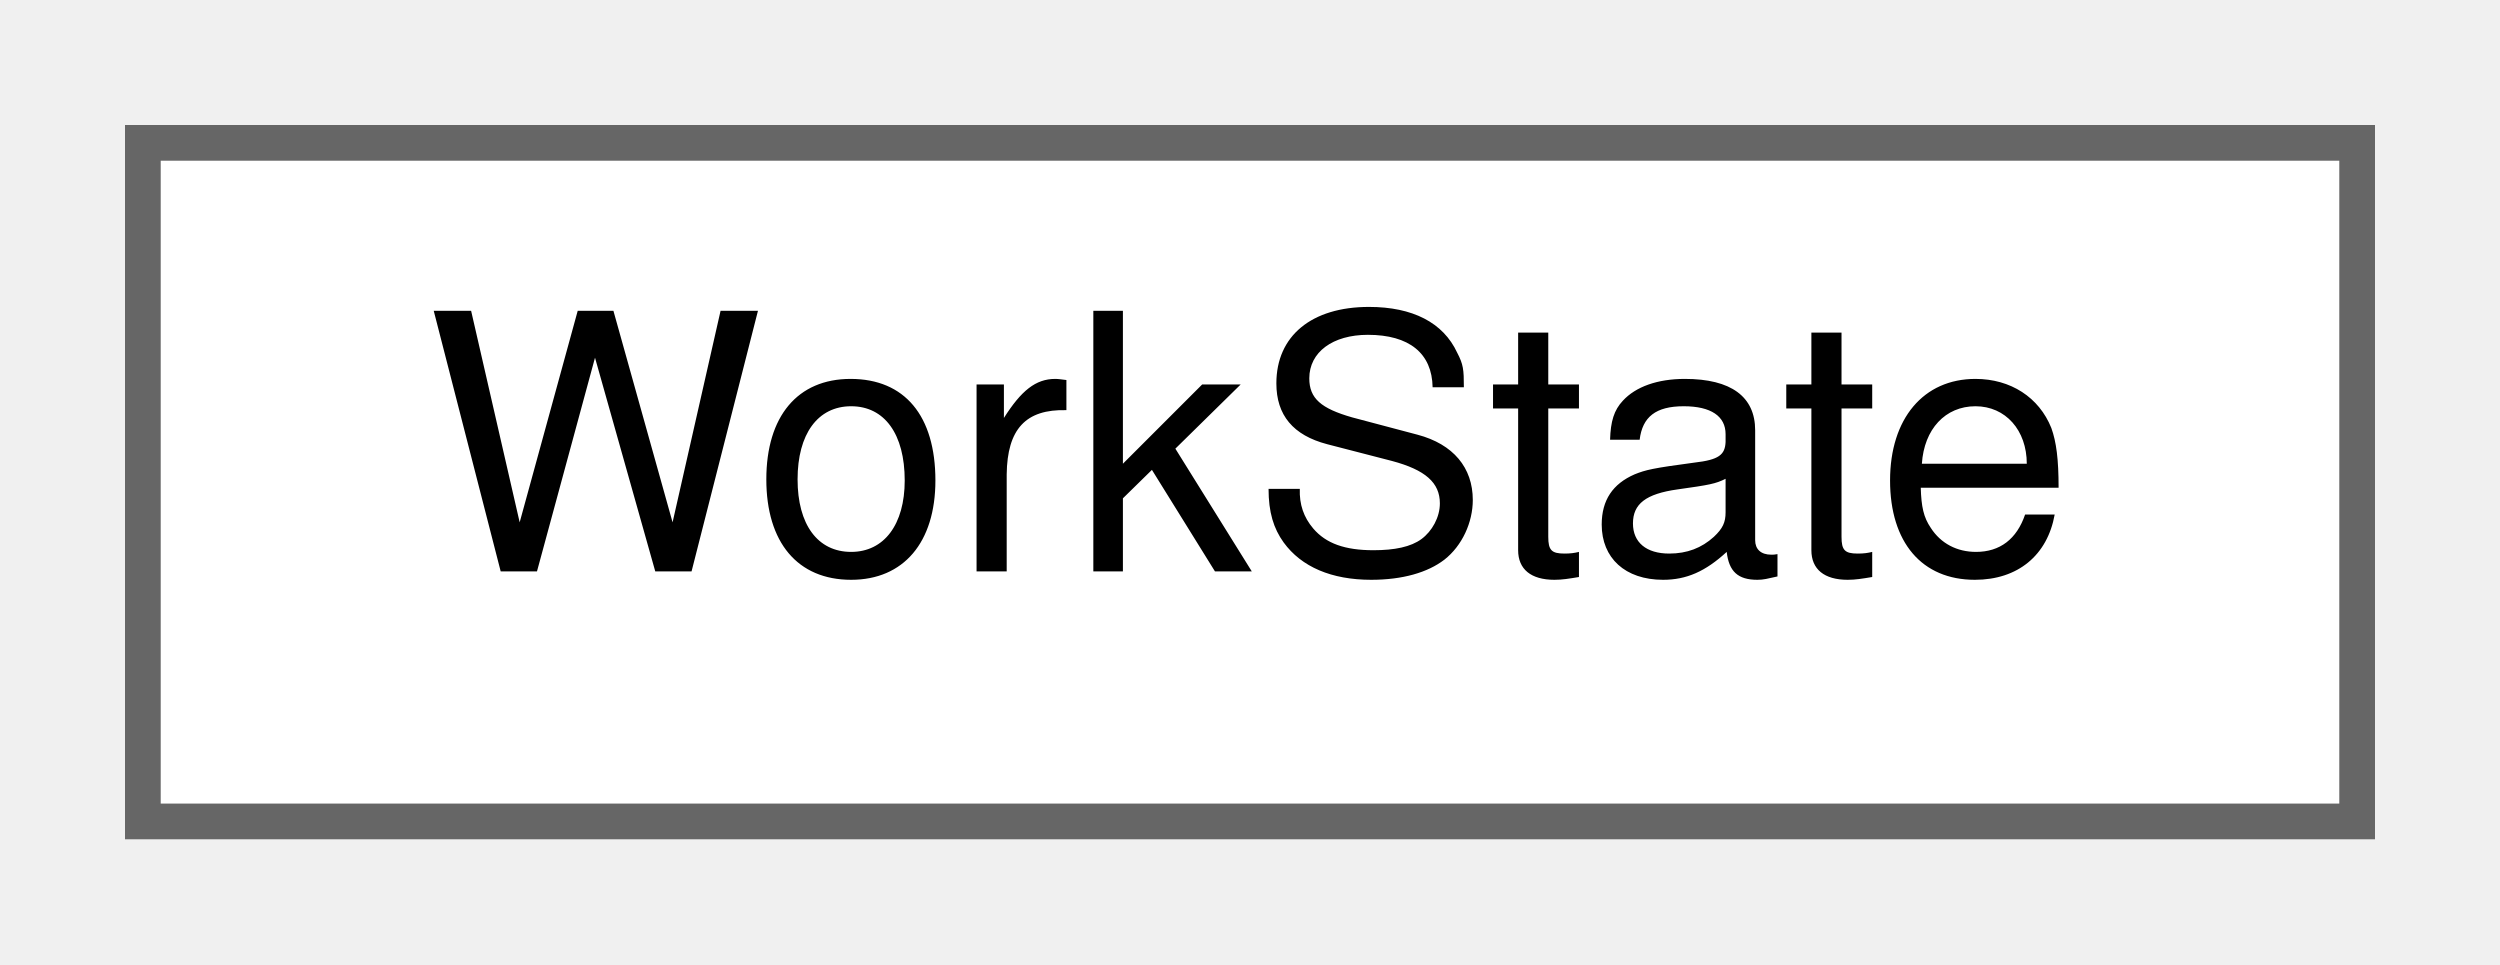
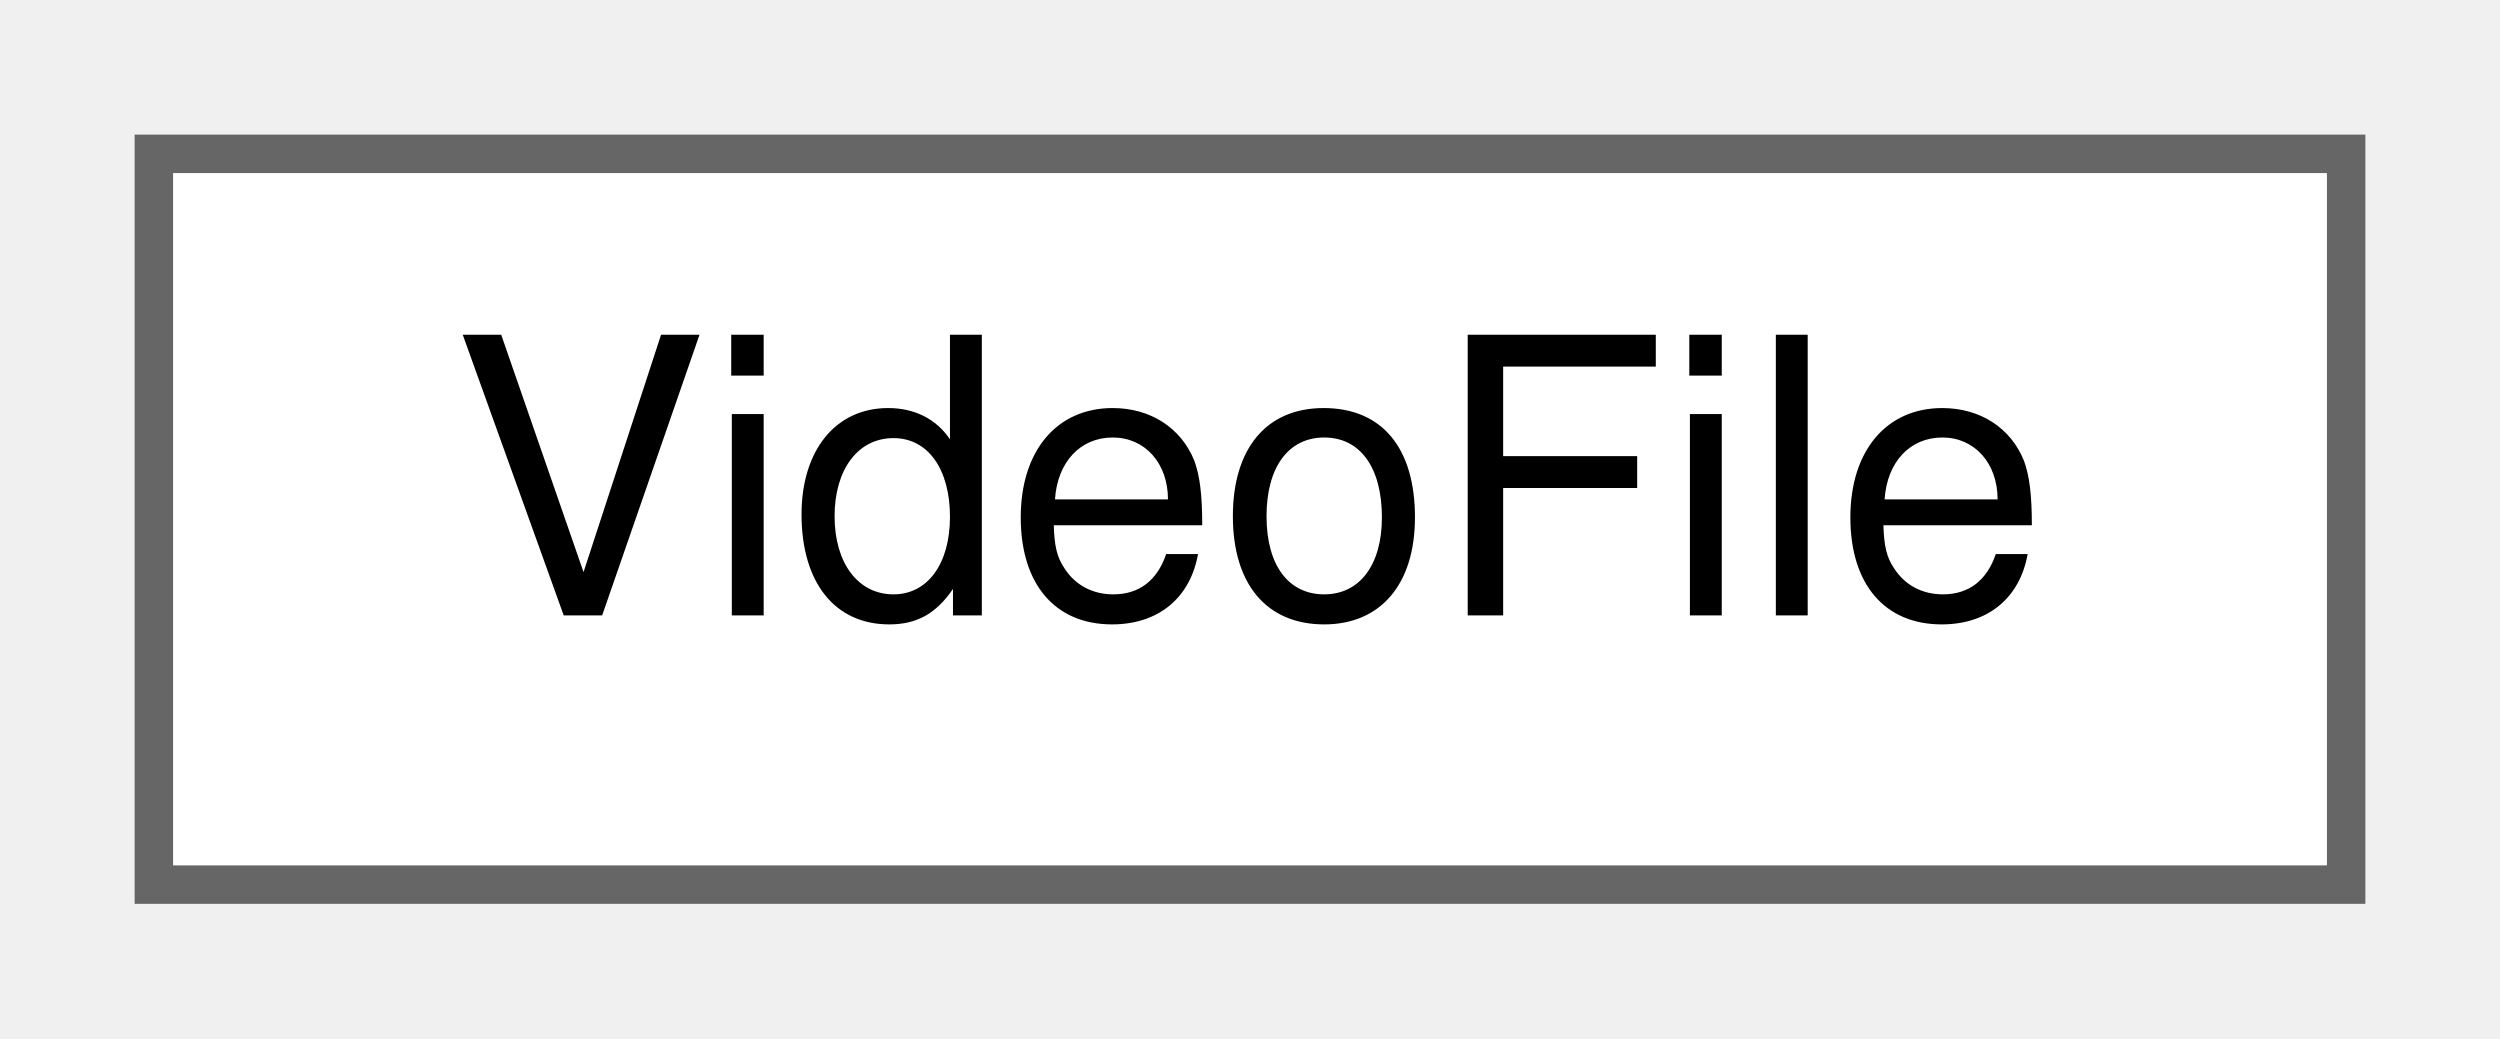
- <svg xmlns="http://www.w3.org/2000/svg" xmlns:xlink="http://www.w3.org/1999/xlink" width="70pt" height="27pt" viewBox="0.00 0.00 70.00 27.00">
+ <svg xmlns="http://www.w3.org/2000/svg" xmlns:xlink="http://www.w3.org/1999/xlink" width="65pt" height="27pt" viewBox="0.00 0.00 65.00 27.00">
  <g id="graph0" class="graph" transform="scale(1 1) rotate(0) translate(4 23)">
    <g id="node1" class="node">
      <g id="a_node1">
-         <a xlink:href="d3/d01/class_work_state.html" target="_top" xlink:title=" ">
-           <polygon fill="white" stroke="#666666" points="62,-19 0,-19 0,0 62,0 62,-19" />
-           <text text-anchor="middle" x="31" y="-7" font-family="Helvetica,sans-Serif" font-size="10.00">WorkState</text>
+         <a xlink:href="d0/d23/struct_video_file.html" target="_top" xlink:title=" ">
+           <polygon fill="white" stroke="#666666" points="57,-19 0,-19 0,0 57,0 57,-19" />
+           <text text-anchor="middle" x="28.5" y="-7" font-family="Helvetica,sans-Serif" font-size="10.00">VideoFile</text>
        </a>
      </g>
    </g>
  </g>
</svg>
